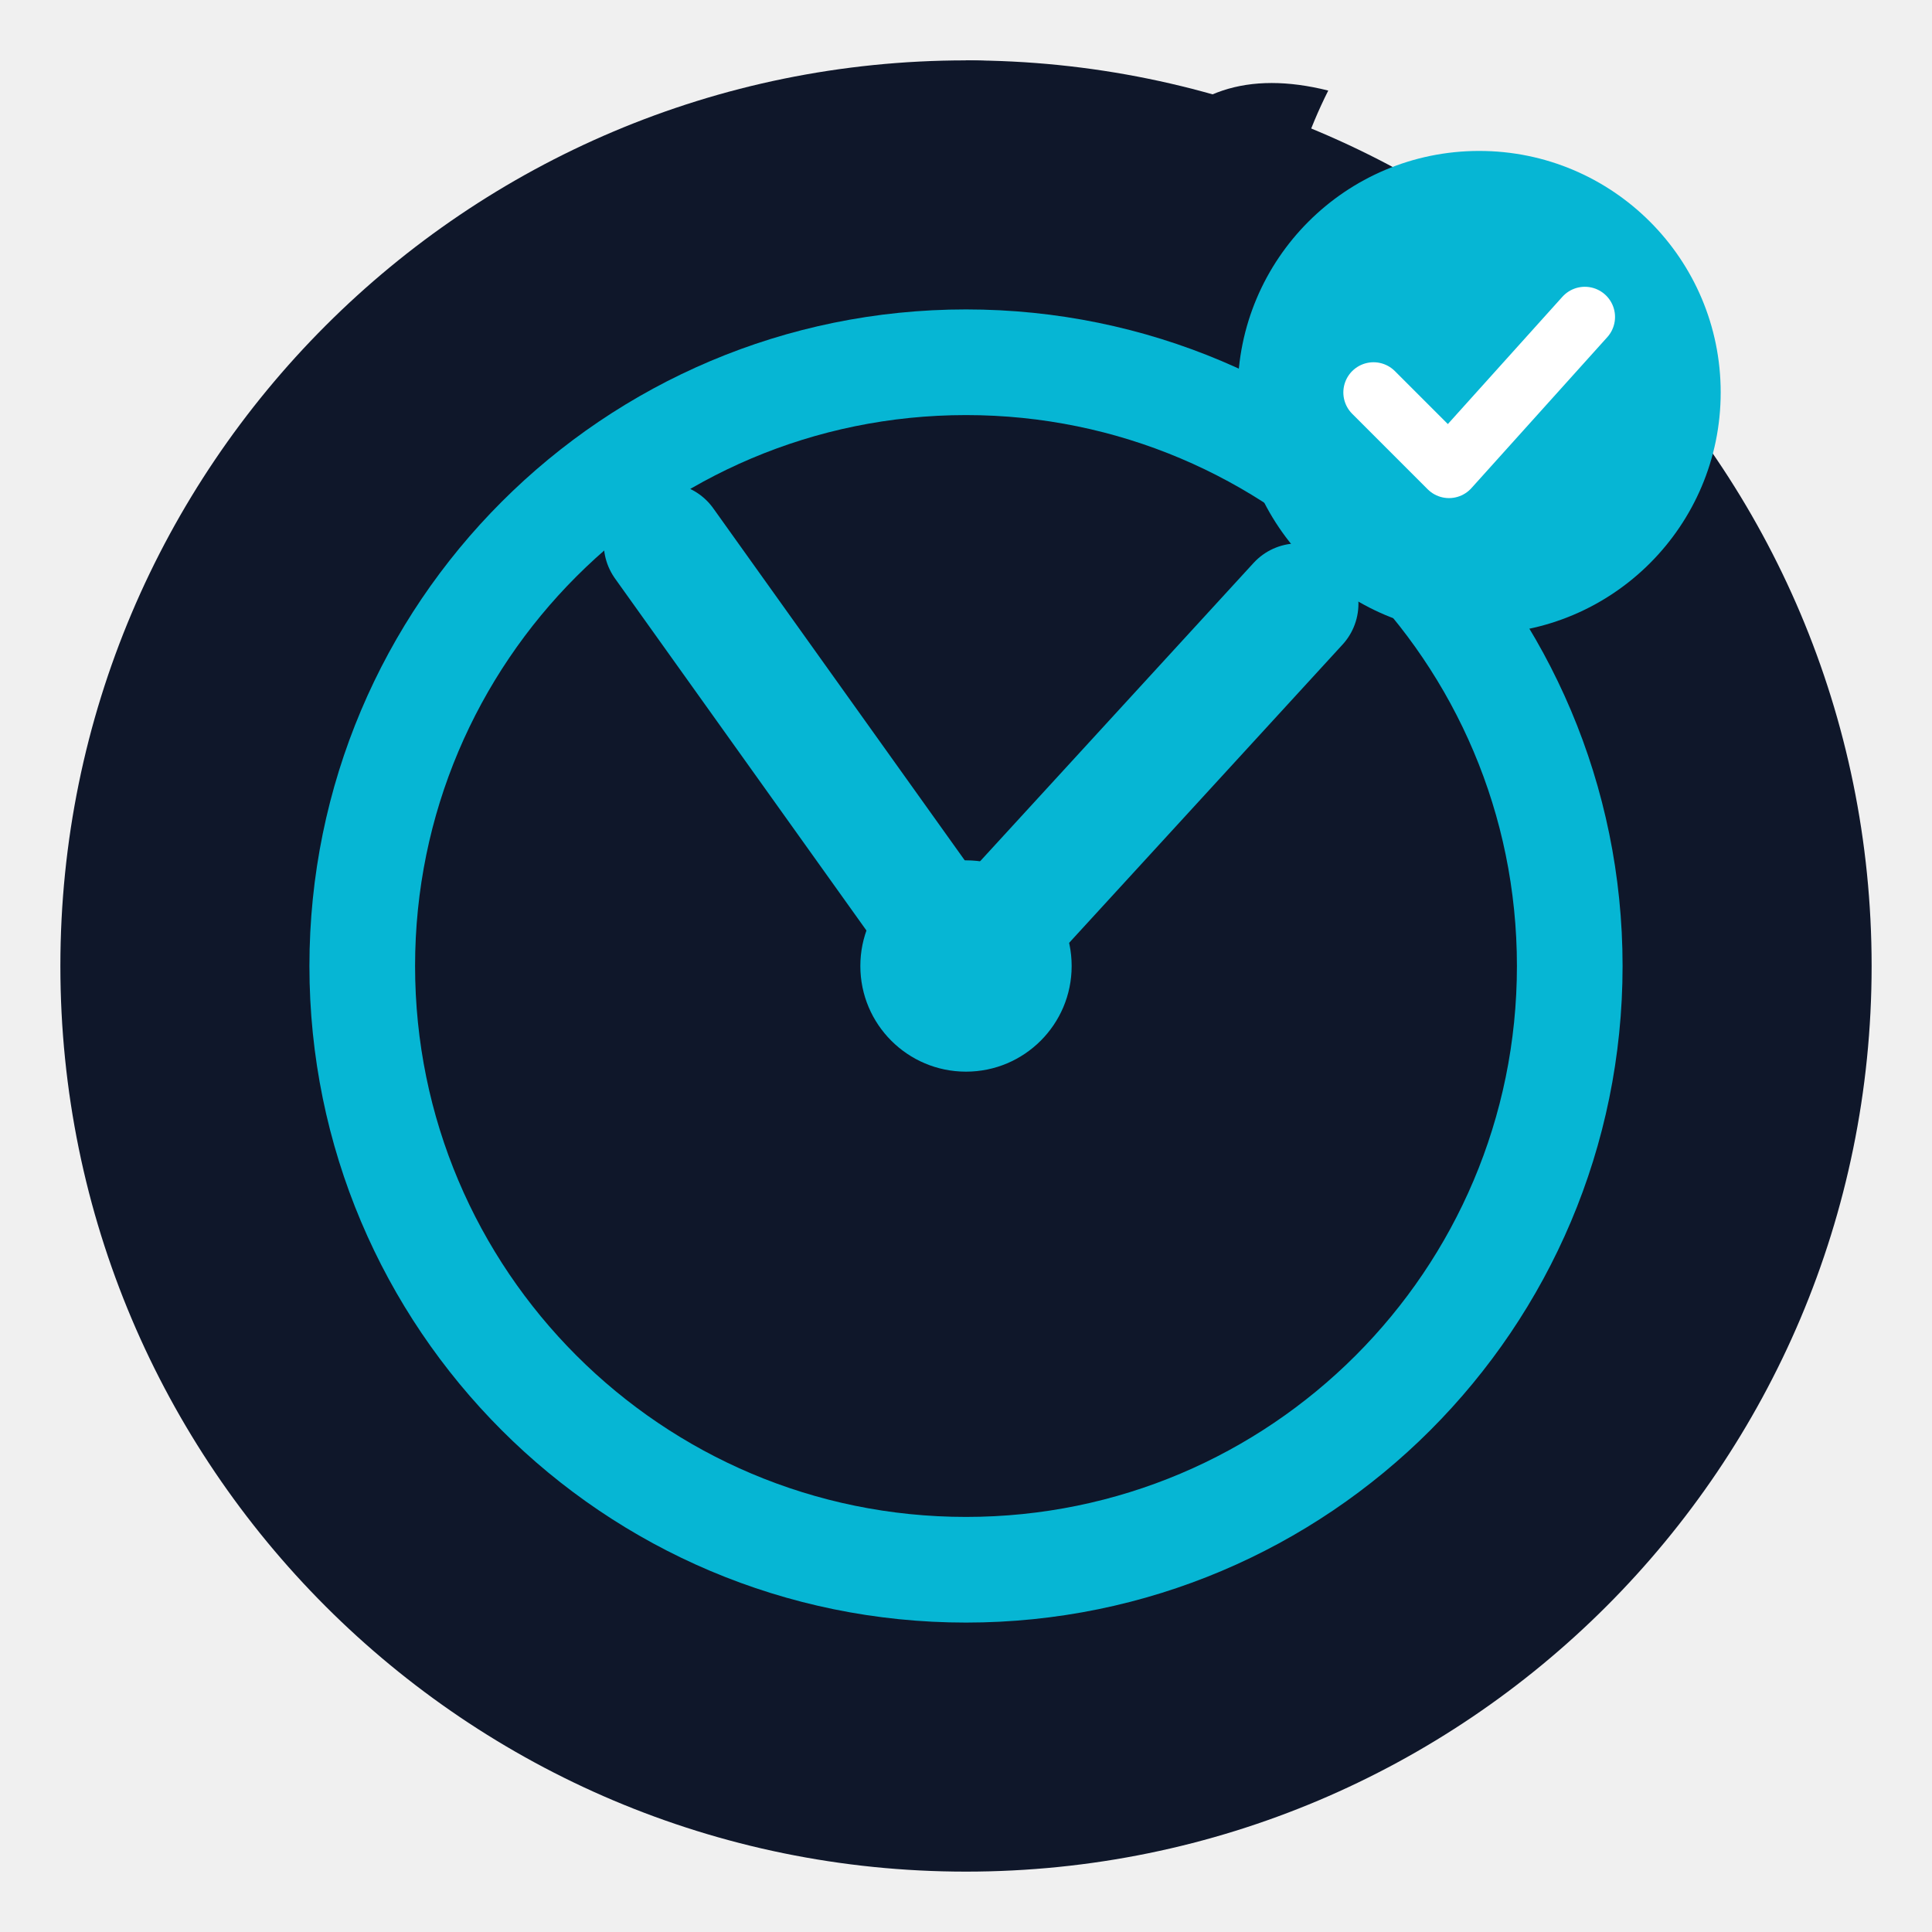
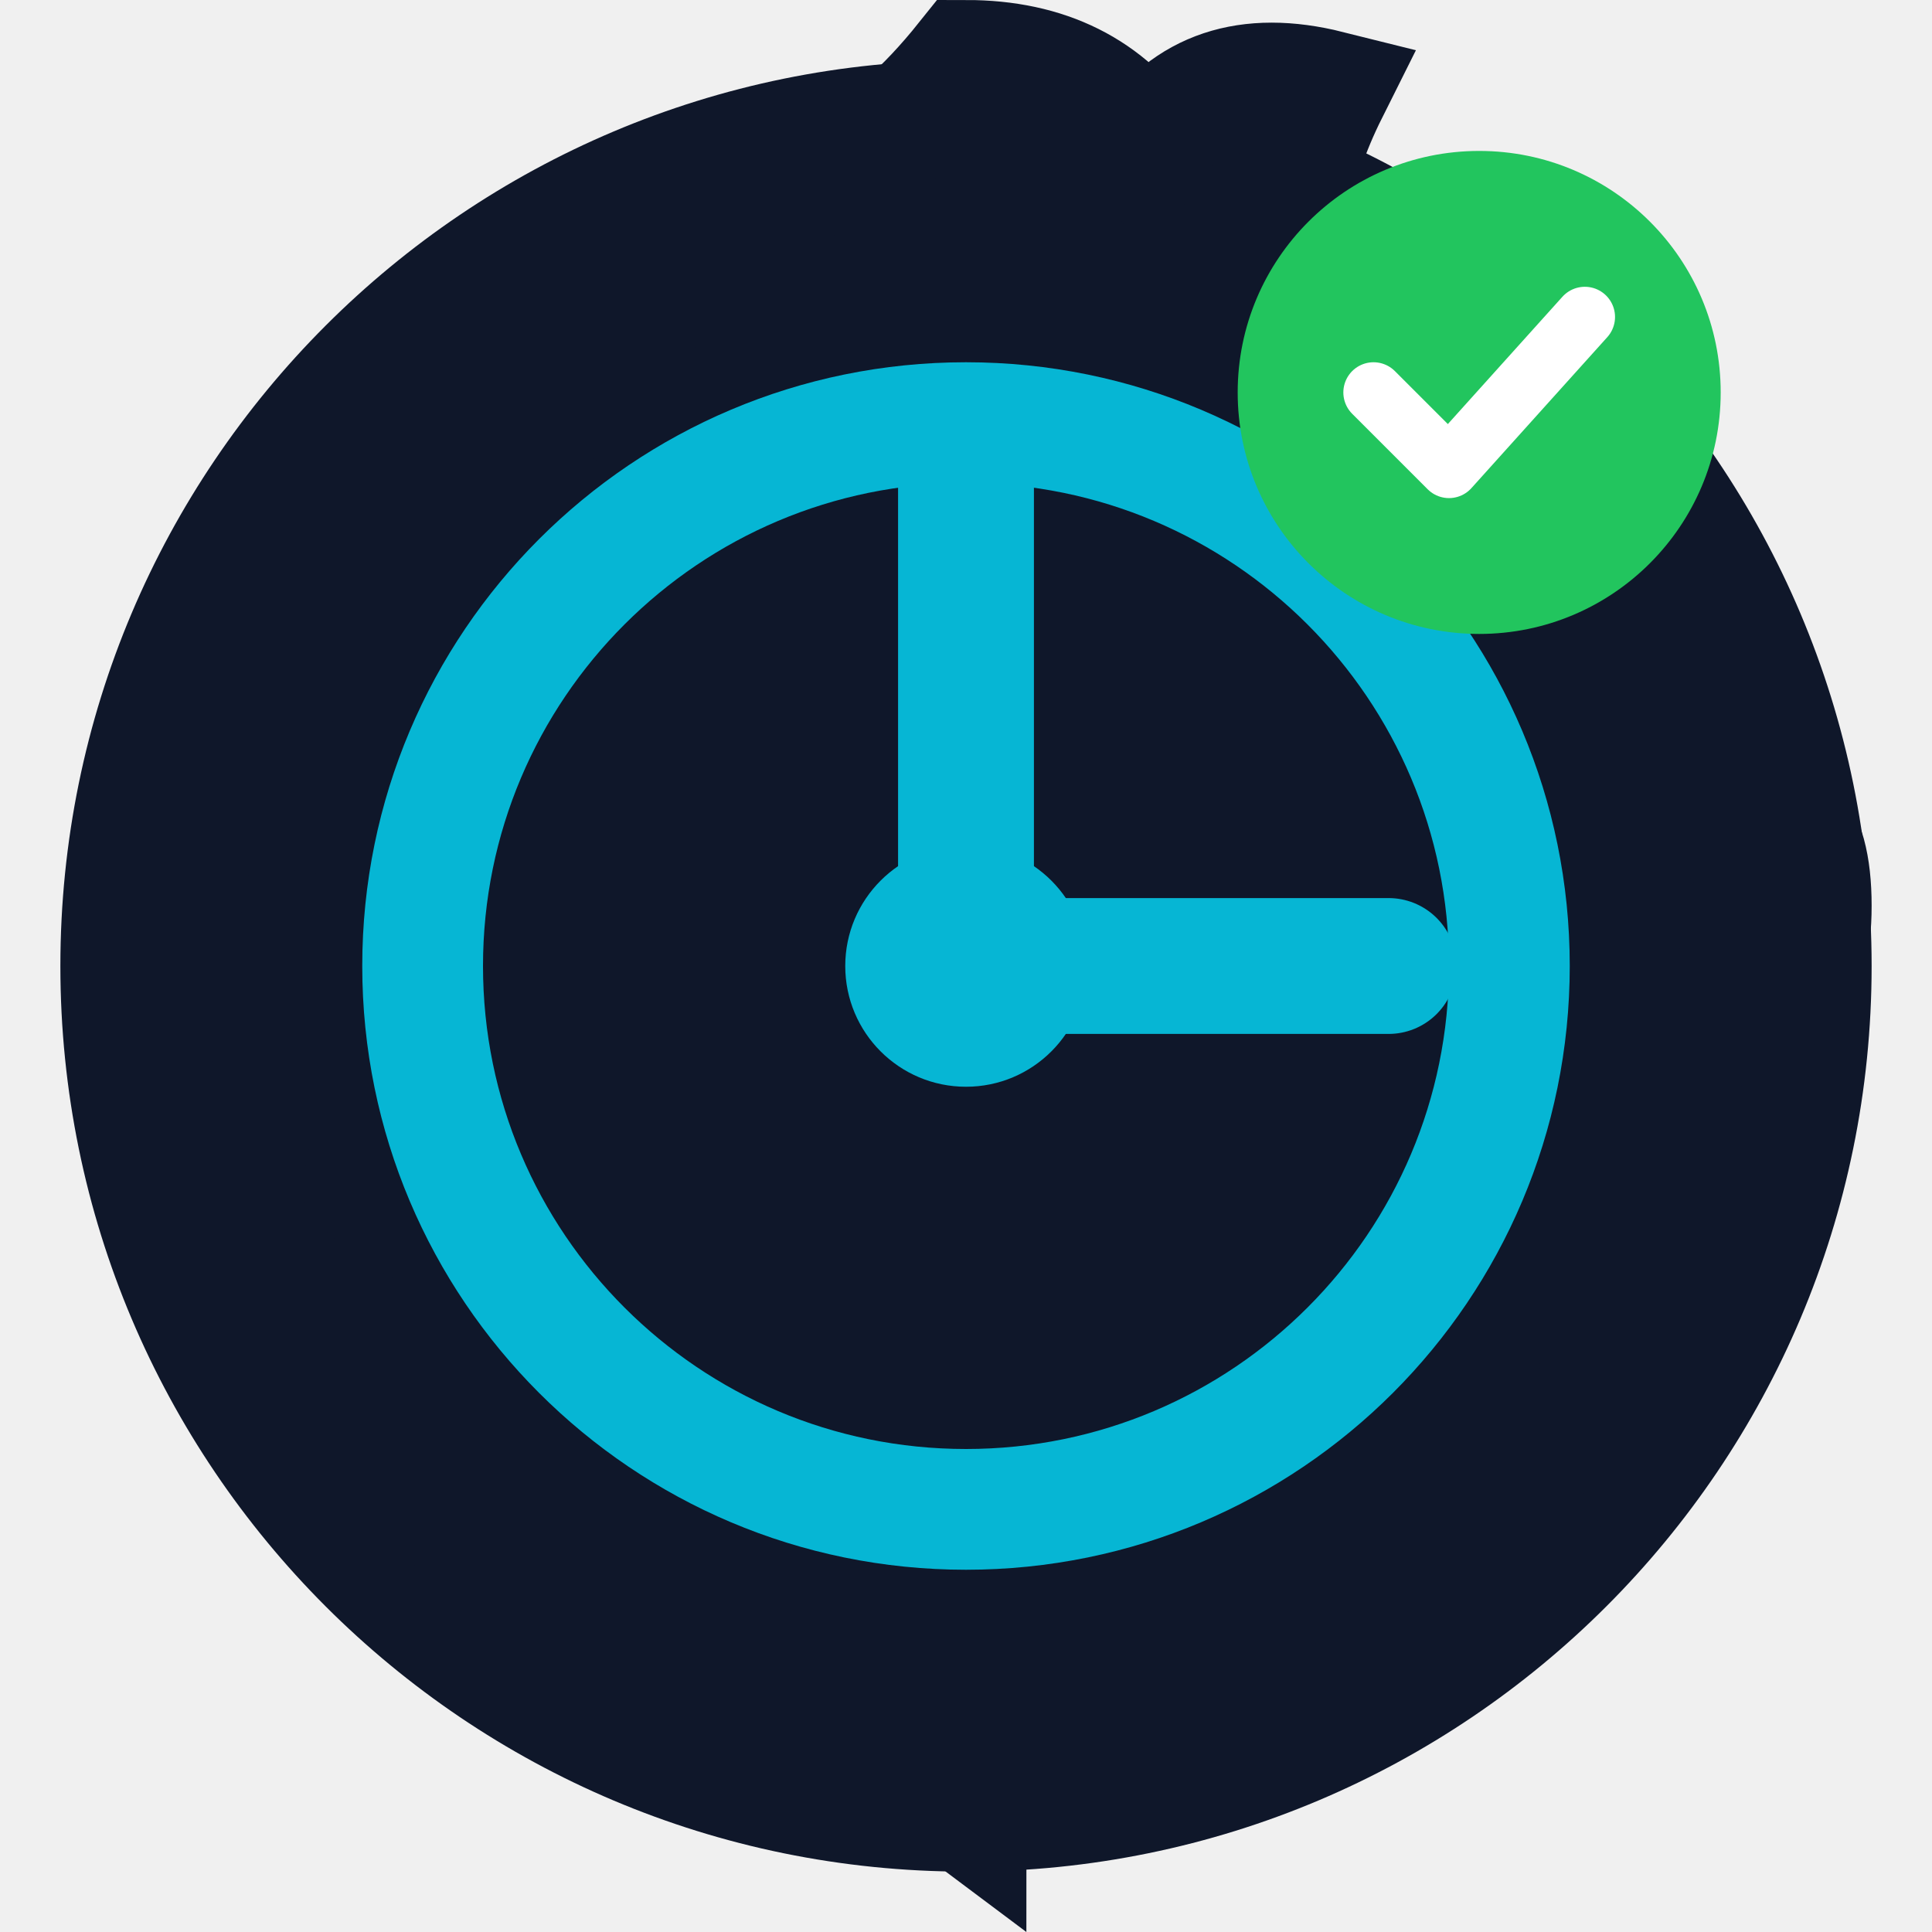
<svg xmlns="http://www.w3.org/2000/svg" viewBox="0 0 64 64">
  <circle cx="32" cy="32" r="30" fill="#0f172a" />
-   <path d="M32 2 Q36 2 38 5 Q40 2 44 3 Q42 7 43 10 Q47 9 49 11 Q48 15 50 18 Q54 17 55 20 Q55 24 57 27 Q60 26 60 30 Q60 34 57 33 Q55 36 55 40 Q54 43 50 42 Q48 45 50 49 Q47 48 44 50 Q43 54 40 53 Q38 56 36 55 Q32 57 32 60 Q28 57 24 55 Q22 56 20 53 Q17 54 15 50 Q12 48 14 45 Q9 43 8 40 Q8 36 11 33 Q6 34 6 30 Q6 26 11 27 Q14 24 15 20 Q12 17 15 14 Q17 11 20 13 Q22 9 24 6 Q28 7 32 2Z" fill="#0f172a" />
-   <circle cx="32" cy="32" r="20" fill="none" stroke="#06b6d4" stroke-width="3.5" />
-   <line x1="32" y1="32" x2="22" y2="18" stroke="#06b6d4" stroke-width="4" stroke-linecap="round" />
-   <line x1="32" y1="32" x2="43" y2="20" stroke="#06b6d4" stroke-width="4" stroke-linecap="round" />
-   <circle cx="32" cy="32" r="3.5" fill="#06b6d4" />
-   <circle cx="49" cy="13" r="8" fill="#06b6d4" />
+   <path d="M32 2 Q36 2 38 5 Q40 2 44 3 Q42 7 43 10 Q47 9 49 11 Q48 15 50 18 Q54 17 55 20 Q55 24 57 27 Q60 26 60 30 Q60 34 57 33 Q55 36 55 40 Q54 43 50 42 Q48 45 50 49 Q47 48 44 50 Q43 54 40 53 Q38 56 36 55 Q32 57 32 60 Q28 57 24 55 Q22 56 20 53 Q17 54 15 50 Q12 48 14 45 Q9 43 8 40 Q8 36 11 33 Q6 34 6 30 Q6 26 11 27 Q14 24 15 20 Q12 17 15 14 Q17 11 20 13 Q22 9 24 6 Q28 7 32 2Z" fill="#0f172a" stroke="#0f172a" stroke-width="4" />
+   <circle cx="32" cy="32" r="18" fill="none" stroke="#06b6d4" stroke-width="4" />
+   <line x1="32" y1="32" x2="32" y2="16" stroke="#06b6d4" stroke-width="4.5" stroke-linecap="round" />
+   <line x1="32" y1="32" x2="46" y2="32" stroke="#06b6d4" stroke-width="4.5" stroke-linecap="round" />
+   <circle cx="32" cy="32" r="4" fill="#06b6d4" />
+   <circle cx="49" cy="13" r="8" fill="#22c55e" />
  <polyline points="45.5,13 48,15.5 52.5,10.5" fill="none" stroke="white" stroke-width="2" stroke-linecap="round" stroke-linejoin="round" />
</svg>
